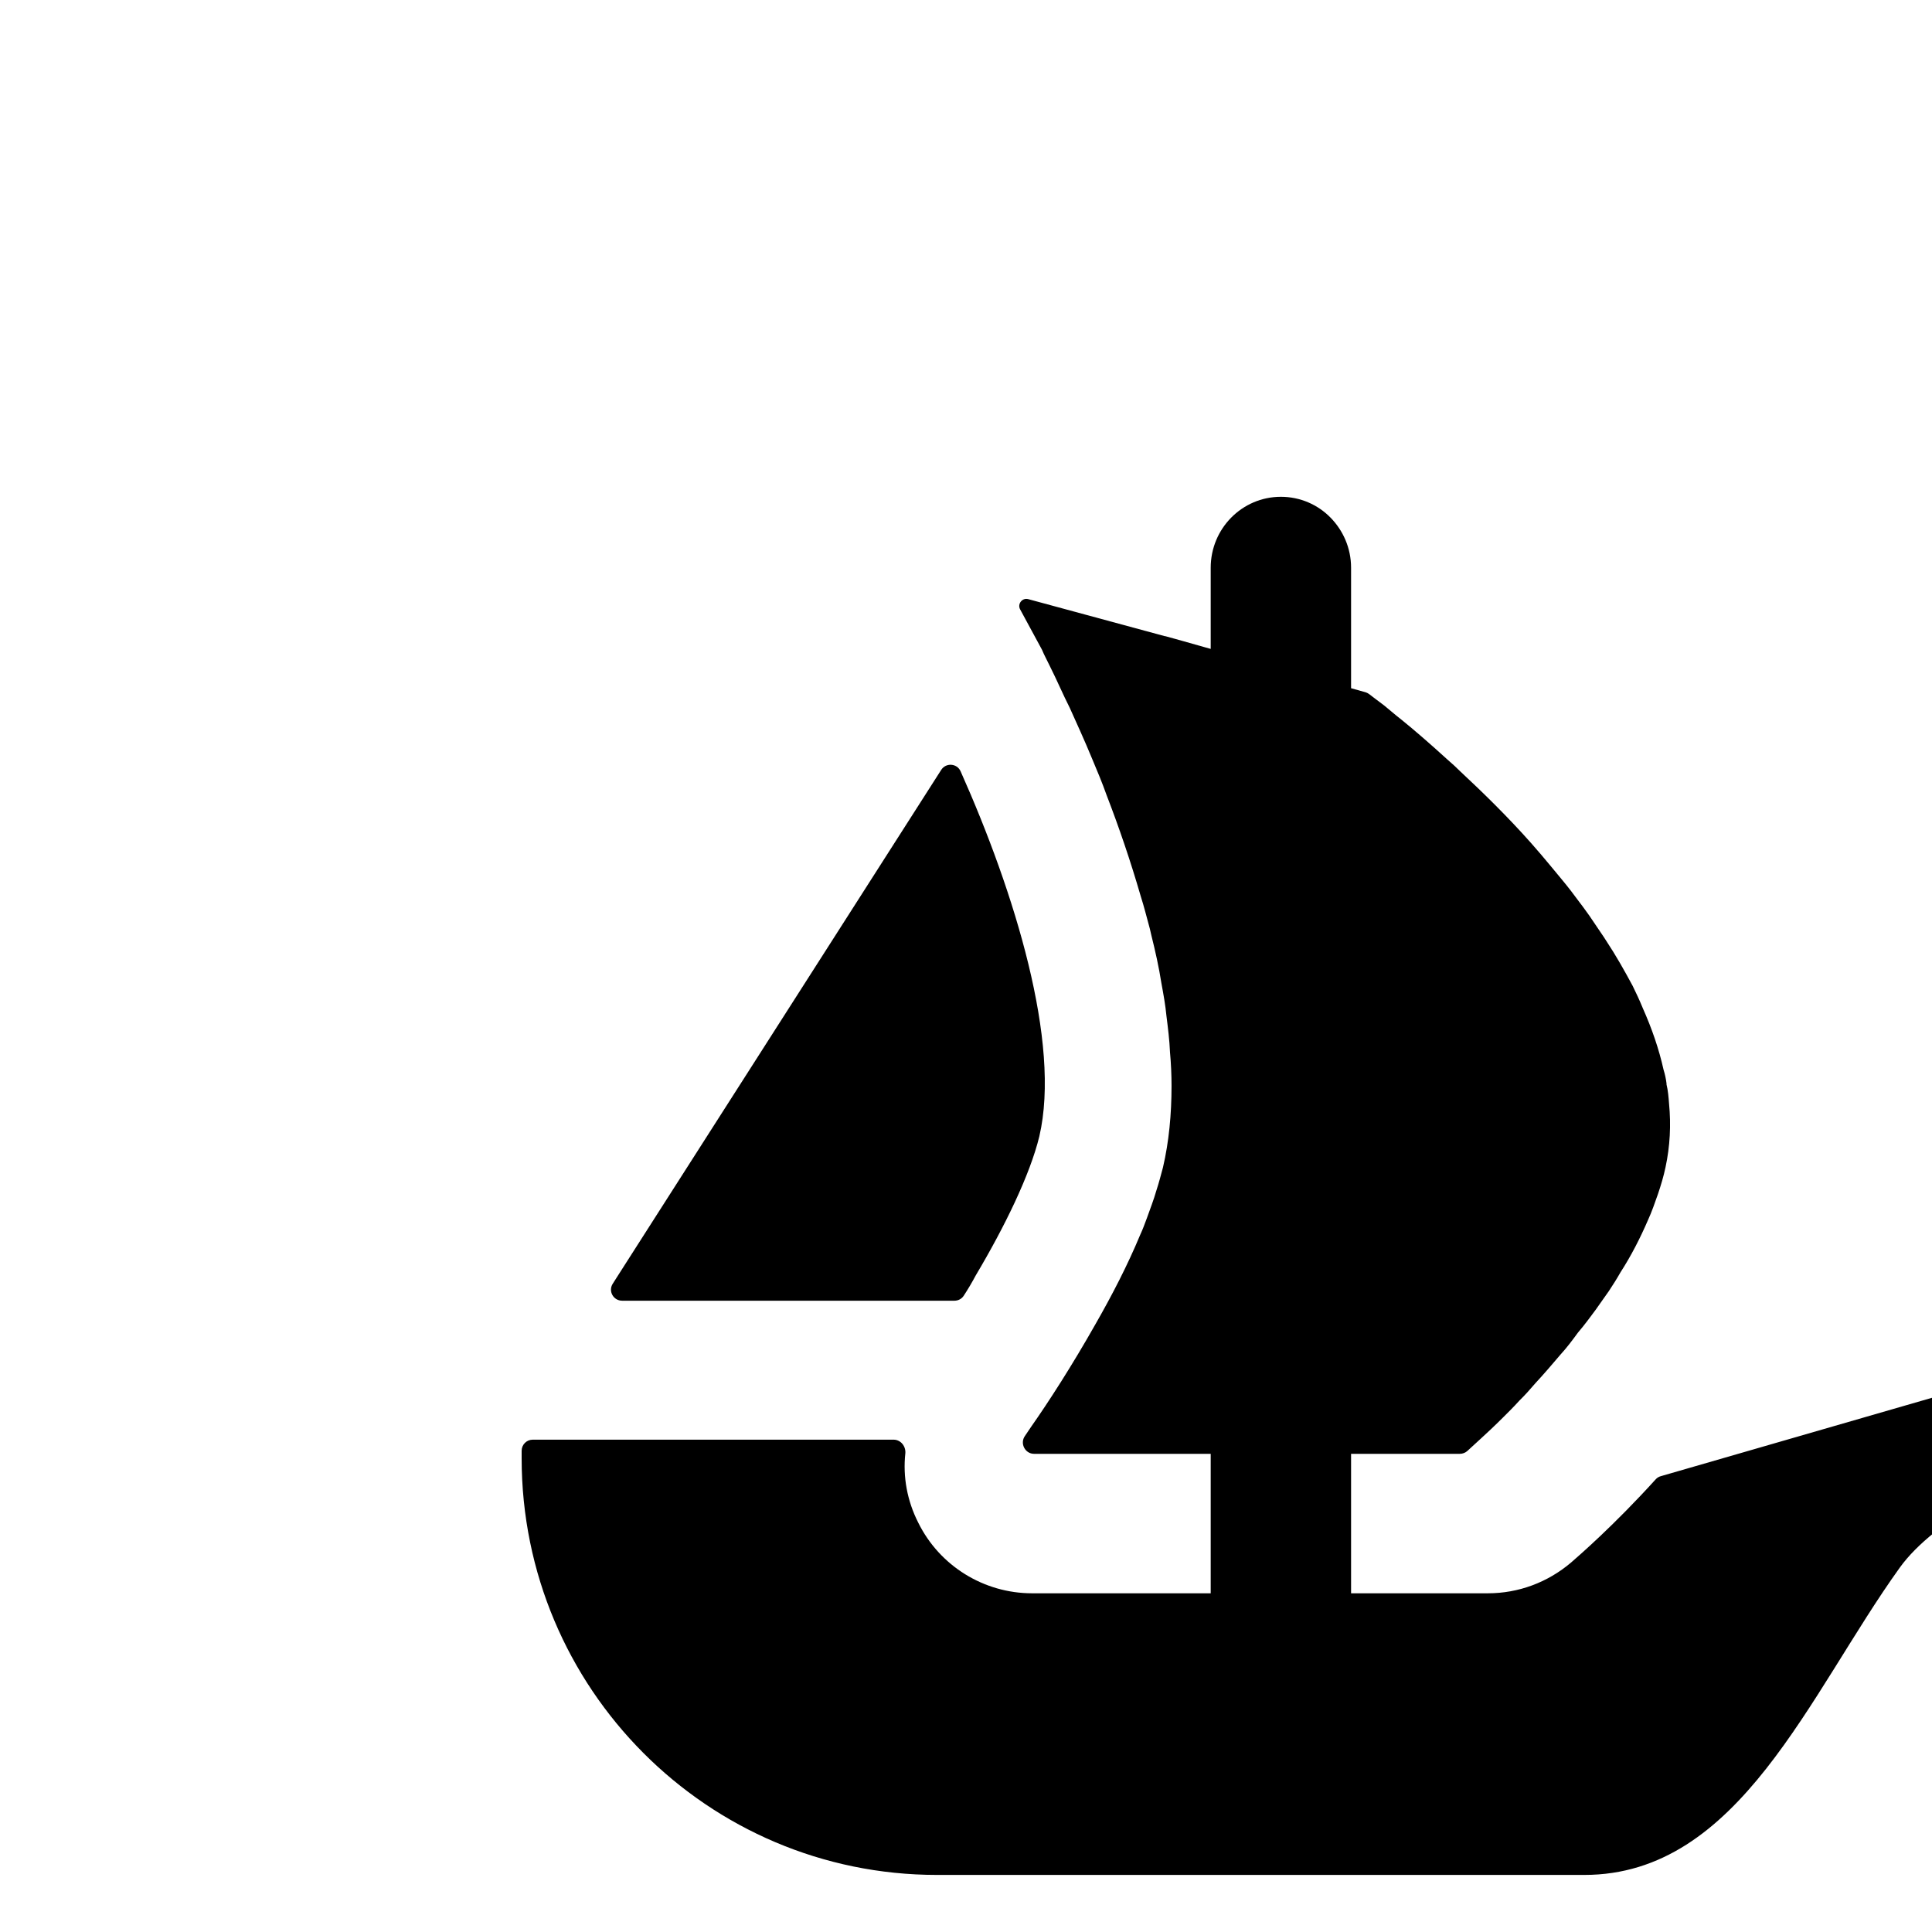
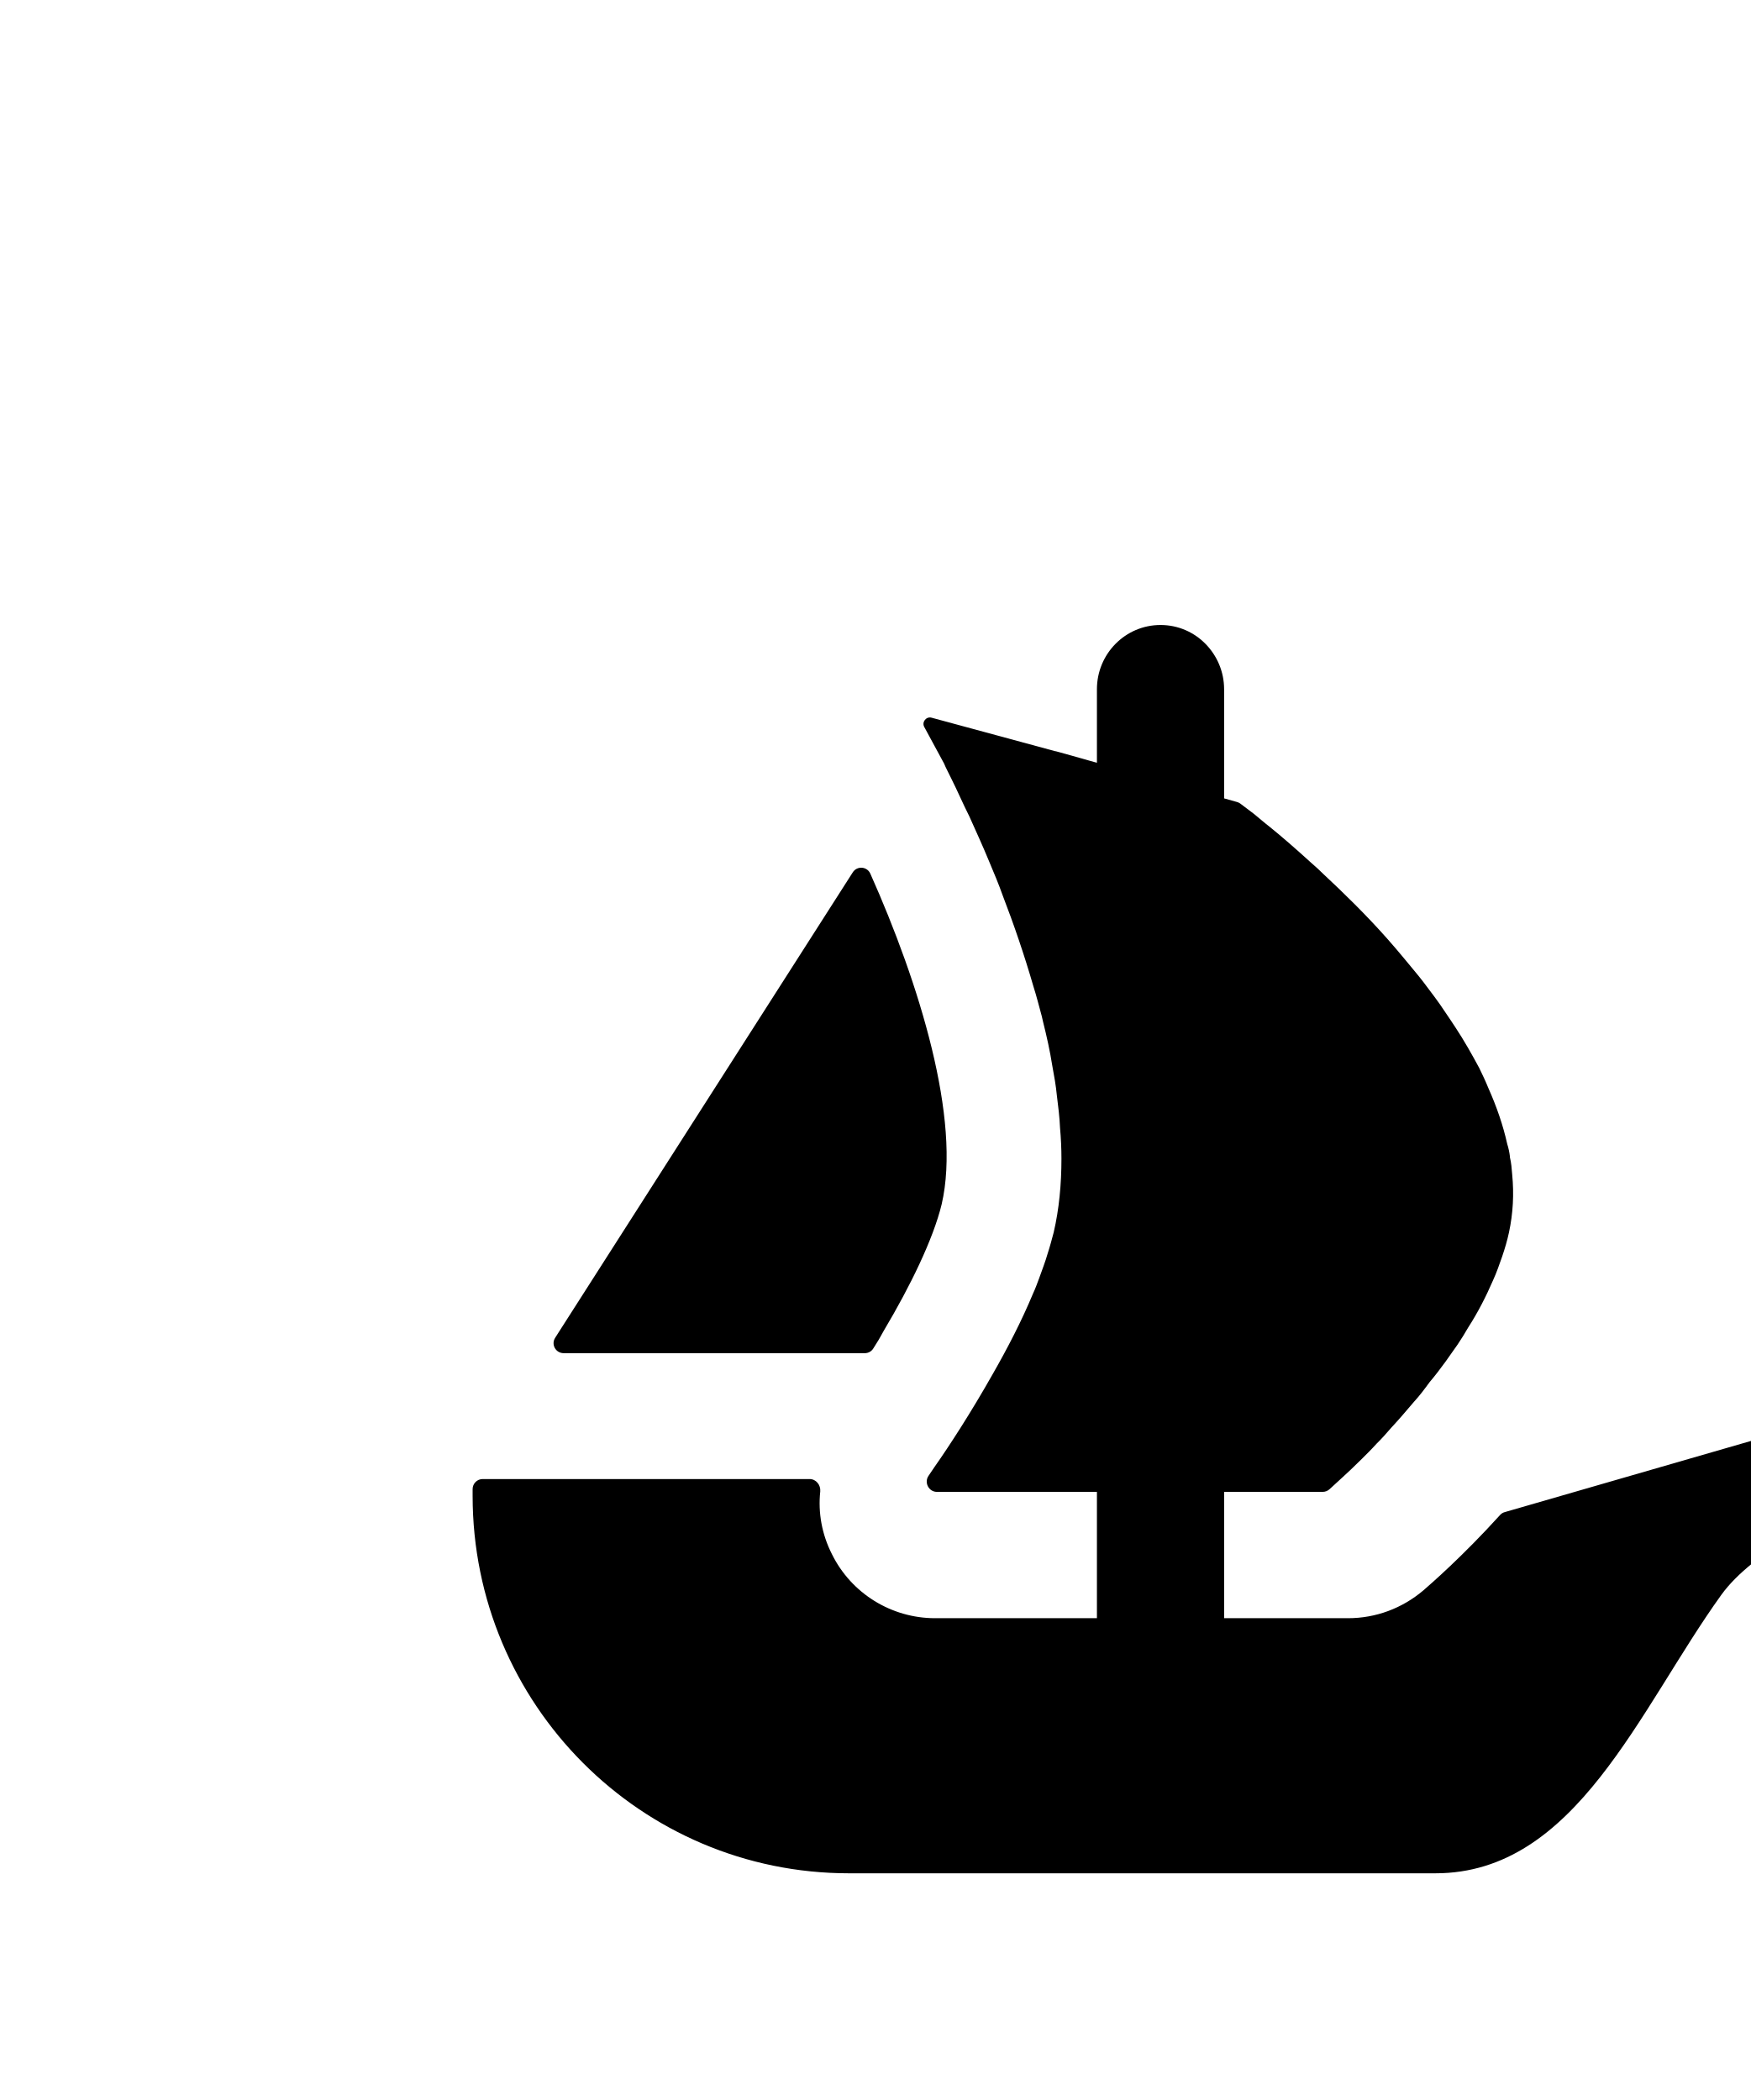
- <svg xmlns="http://www.w3.org/2000/svg" width="20" height="20" style="margin-left: -3px; margin-top: -3px;" viewBox="0 0 70 70" fill="none">
+ <svg xmlns="http://www.w3.org/2000/svg" width="20" height="24" style="margin-left: -3px; margin-top: -3px;" viewBox="0 0 70 70" fill="none">
  <path d="M90 45C90 69.851 69.851 90 45 90C20.149 90 0 69.851 0 45C0 20.149 20.149 0 45 0C69.857 0 90 20.149 90 45Z" fill="#000000" fill-opacity="0" />
  <path d="M22.201 46.512L22.395 46.207L34.102 27.894C34.273 27.626 34.675 27.654 34.804 27.945C36.76 32.328 38.447 37.779 37.657 41.172C37.319 42.568 36.395 44.459 35.355 46.207C35.22 46.461 35.072 46.711 34.915 46.951C34.841 47.062 34.717 47.127 34.582 47.127H22.543C22.22 47.127 22.03 46.776 22.201 46.512Z" fill="#000000" />
  <path d="M74.38 49.915V52.814C74.38 52.98 74.278 53.128 74.13 53.193C73.224 53.581 70.122 55.005 68.832 56.799C65.54 61.381 63.025 67.932 57.403 67.932H33.949C25.636 67.932 18.9 61.173 18.9 52.832V52.564C18.9 52.342 19.08 52.162 19.302 52.162H32.377C32.636 52.162 32.825 52.402 32.802 52.657C32.71 53.507 32.867 54.376 33.269 55.167C34.046 56.743 35.655 57.728 37.393 57.728H43.866V52.675H37.467C37.139 52.675 36.945 52.296 37.135 52.028C37.204 51.921 37.282 51.81 37.366 51.686C37.971 50.826 38.836 49.489 39.696 47.968C40.283 46.942 40.852 45.846 41.309 44.746C41.402 44.547 41.476 44.344 41.55 44.145C41.675 43.794 41.804 43.465 41.897 43.137C41.989 42.86 42.063 42.568 42.137 42.296C42.354 41.362 42.447 40.372 42.447 39.346C42.447 38.944 42.428 38.523 42.391 38.121C42.373 37.681 42.317 37.242 42.262 36.803C42.225 36.415 42.155 36.031 42.081 35.629C41.989 35.042 41.859 34.459 41.712 33.872L41.661 33.65C41.55 33.248 41.457 32.864 41.328 32.462C40.963 31.2 40.542 29.97 40.098 28.819C39.936 28.361 39.751 27.922 39.566 27.483C39.294 26.821 39.016 26.22 38.762 25.652C38.632 25.393 38.521 25.157 38.41 24.916C38.286 24.644 38.156 24.371 38.027 24.112C37.934 23.913 37.828 23.728 37.754 23.543L36.963 22.082C36.852 21.884 37.037 21.648 37.255 21.708L42.202 23.049H42.215C42.225 23.049 42.229 23.053 42.234 23.053L42.886 23.234L43.602 23.437L43.866 23.511V20.571C43.866 19.151 45.003 18 46.409 18C47.112 18 47.75 18.287 48.207 18.754C48.665 19.221 48.952 19.859 48.952 20.571V24.935L49.479 25.083C49.52 25.097 49.562 25.115 49.599 25.143C49.728 25.24 49.913 25.384 50.149 25.559C50.334 25.707 50.533 25.887 50.773 26.072C51.249 26.456 51.818 26.951 52.442 27.519C52.609 27.663 52.771 27.811 52.919 27.959C53.723 28.708 54.624 29.586 55.484 30.557C55.725 30.83 55.961 31.107 56.201 31.398C56.441 31.694 56.696 31.986 56.918 32.277C57.209 32.665 57.523 33.067 57.796 33.488C57.926 33.687 58.074 33.89 58.198 34.089C58.55 34.621 58.859 35.171 59.155 35.721C59.28 35.975 59.41 36.253 59.521 36.526C59.849 37.261 60.108 38.01 60.274 38.759C60.325 38.921 60.362 39.096 60.381 39.254V39.29C60.436 39.512 60.455 39.748 60.473 39.989C60.547 40.756 60.51 41.523 60.344 42.296C60.274 42.624 60.182 42.934 60.071 43.262C59.96 43.576 59.849 43.904 59.706 44.214C59.428 44.857 59.1 45.5 58.712 46.101C58.587 46.322 58.439 46.558 58.291 46.78C58.129 47.016 57.963 47.238 57.815 47.455C57.611 47.733 57.394 48.024 57.172 48.283C56.973 48.556 56.77 48.828 56.548 49.069C56.238 49.434 55.942 49.781 55.632 50.114C55.447 50.331 55.249 50.553 55.045 50.752C54.846 50.974 54.643 51.172 54.458 51.357C54.148 51.667 53.889 51.907 53.672 52.106L53.163 52.573C53.09 52.638 52.992 52.675 52.891 52.675H48.952V57.728H53.908C55.017 57.728 56.072 57.335 56.922 56.614C57.214 56.36 58.485 55.259 59.988 53.6C60.038 53.544 60.103 53.503 60.177 53.484L73.867 49.526C74.121 49.453 74.38 49.647 74.38 49.915Z" fill="#000000" />
</svg>
